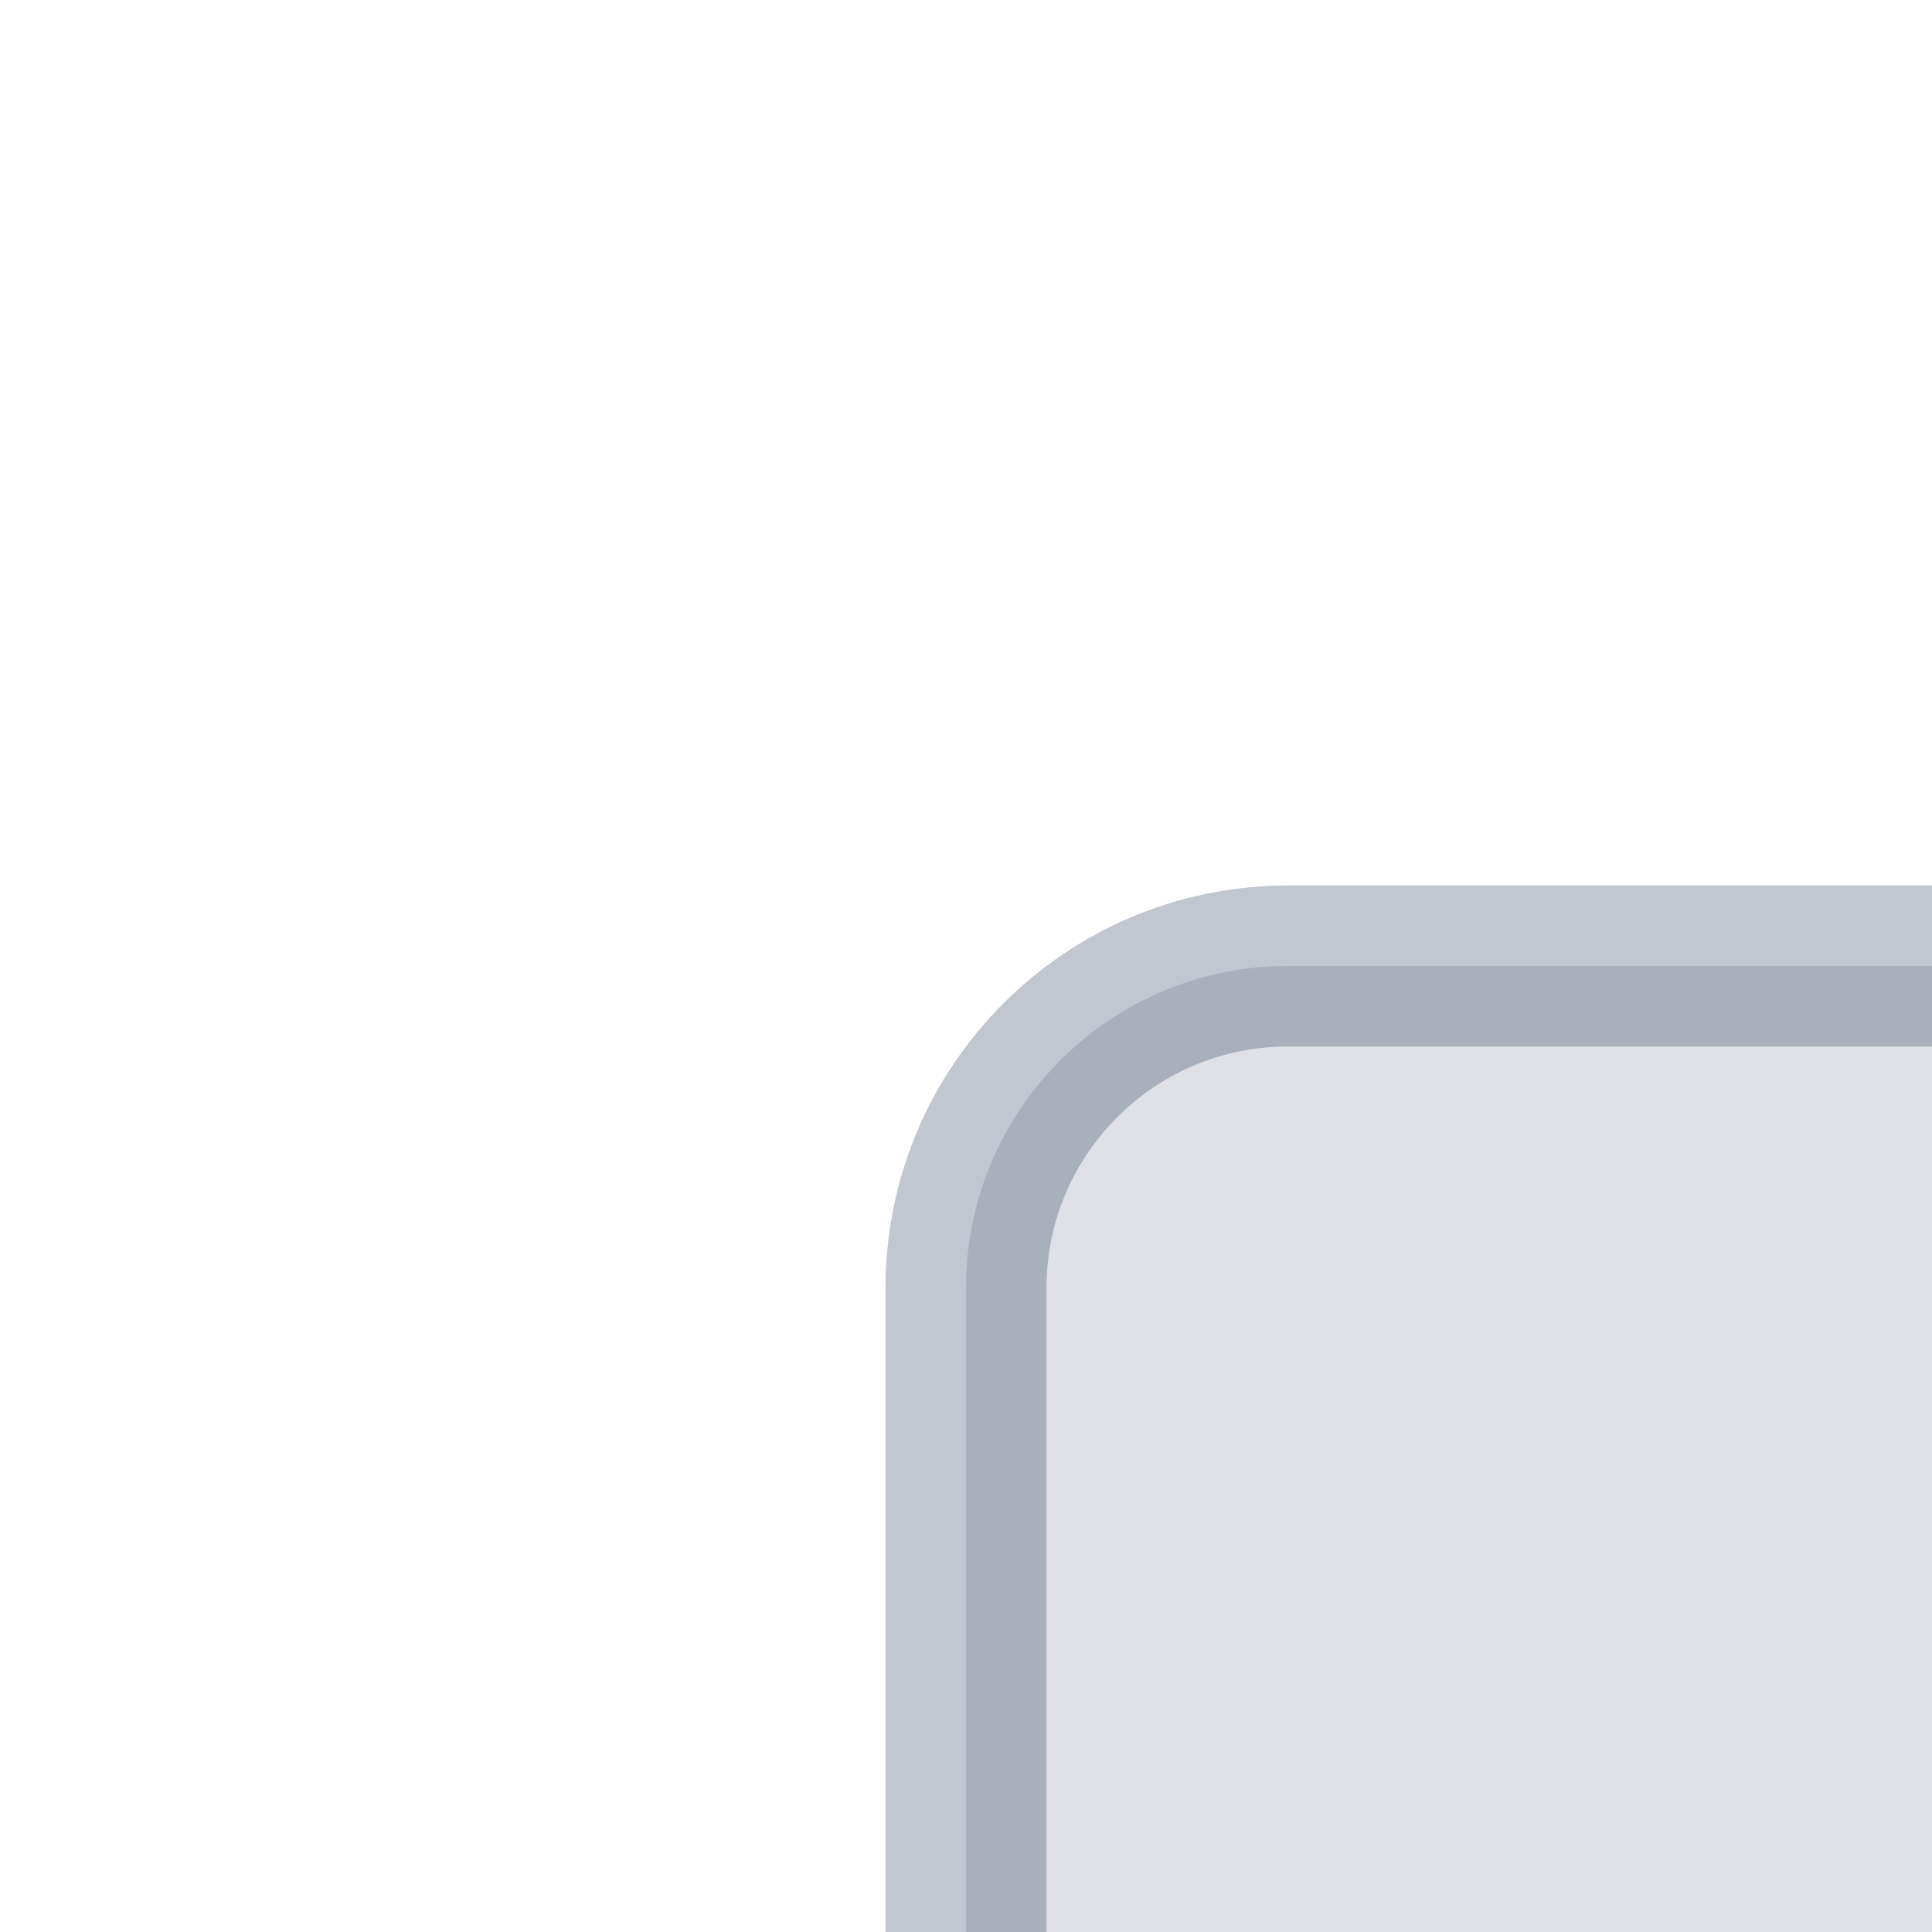
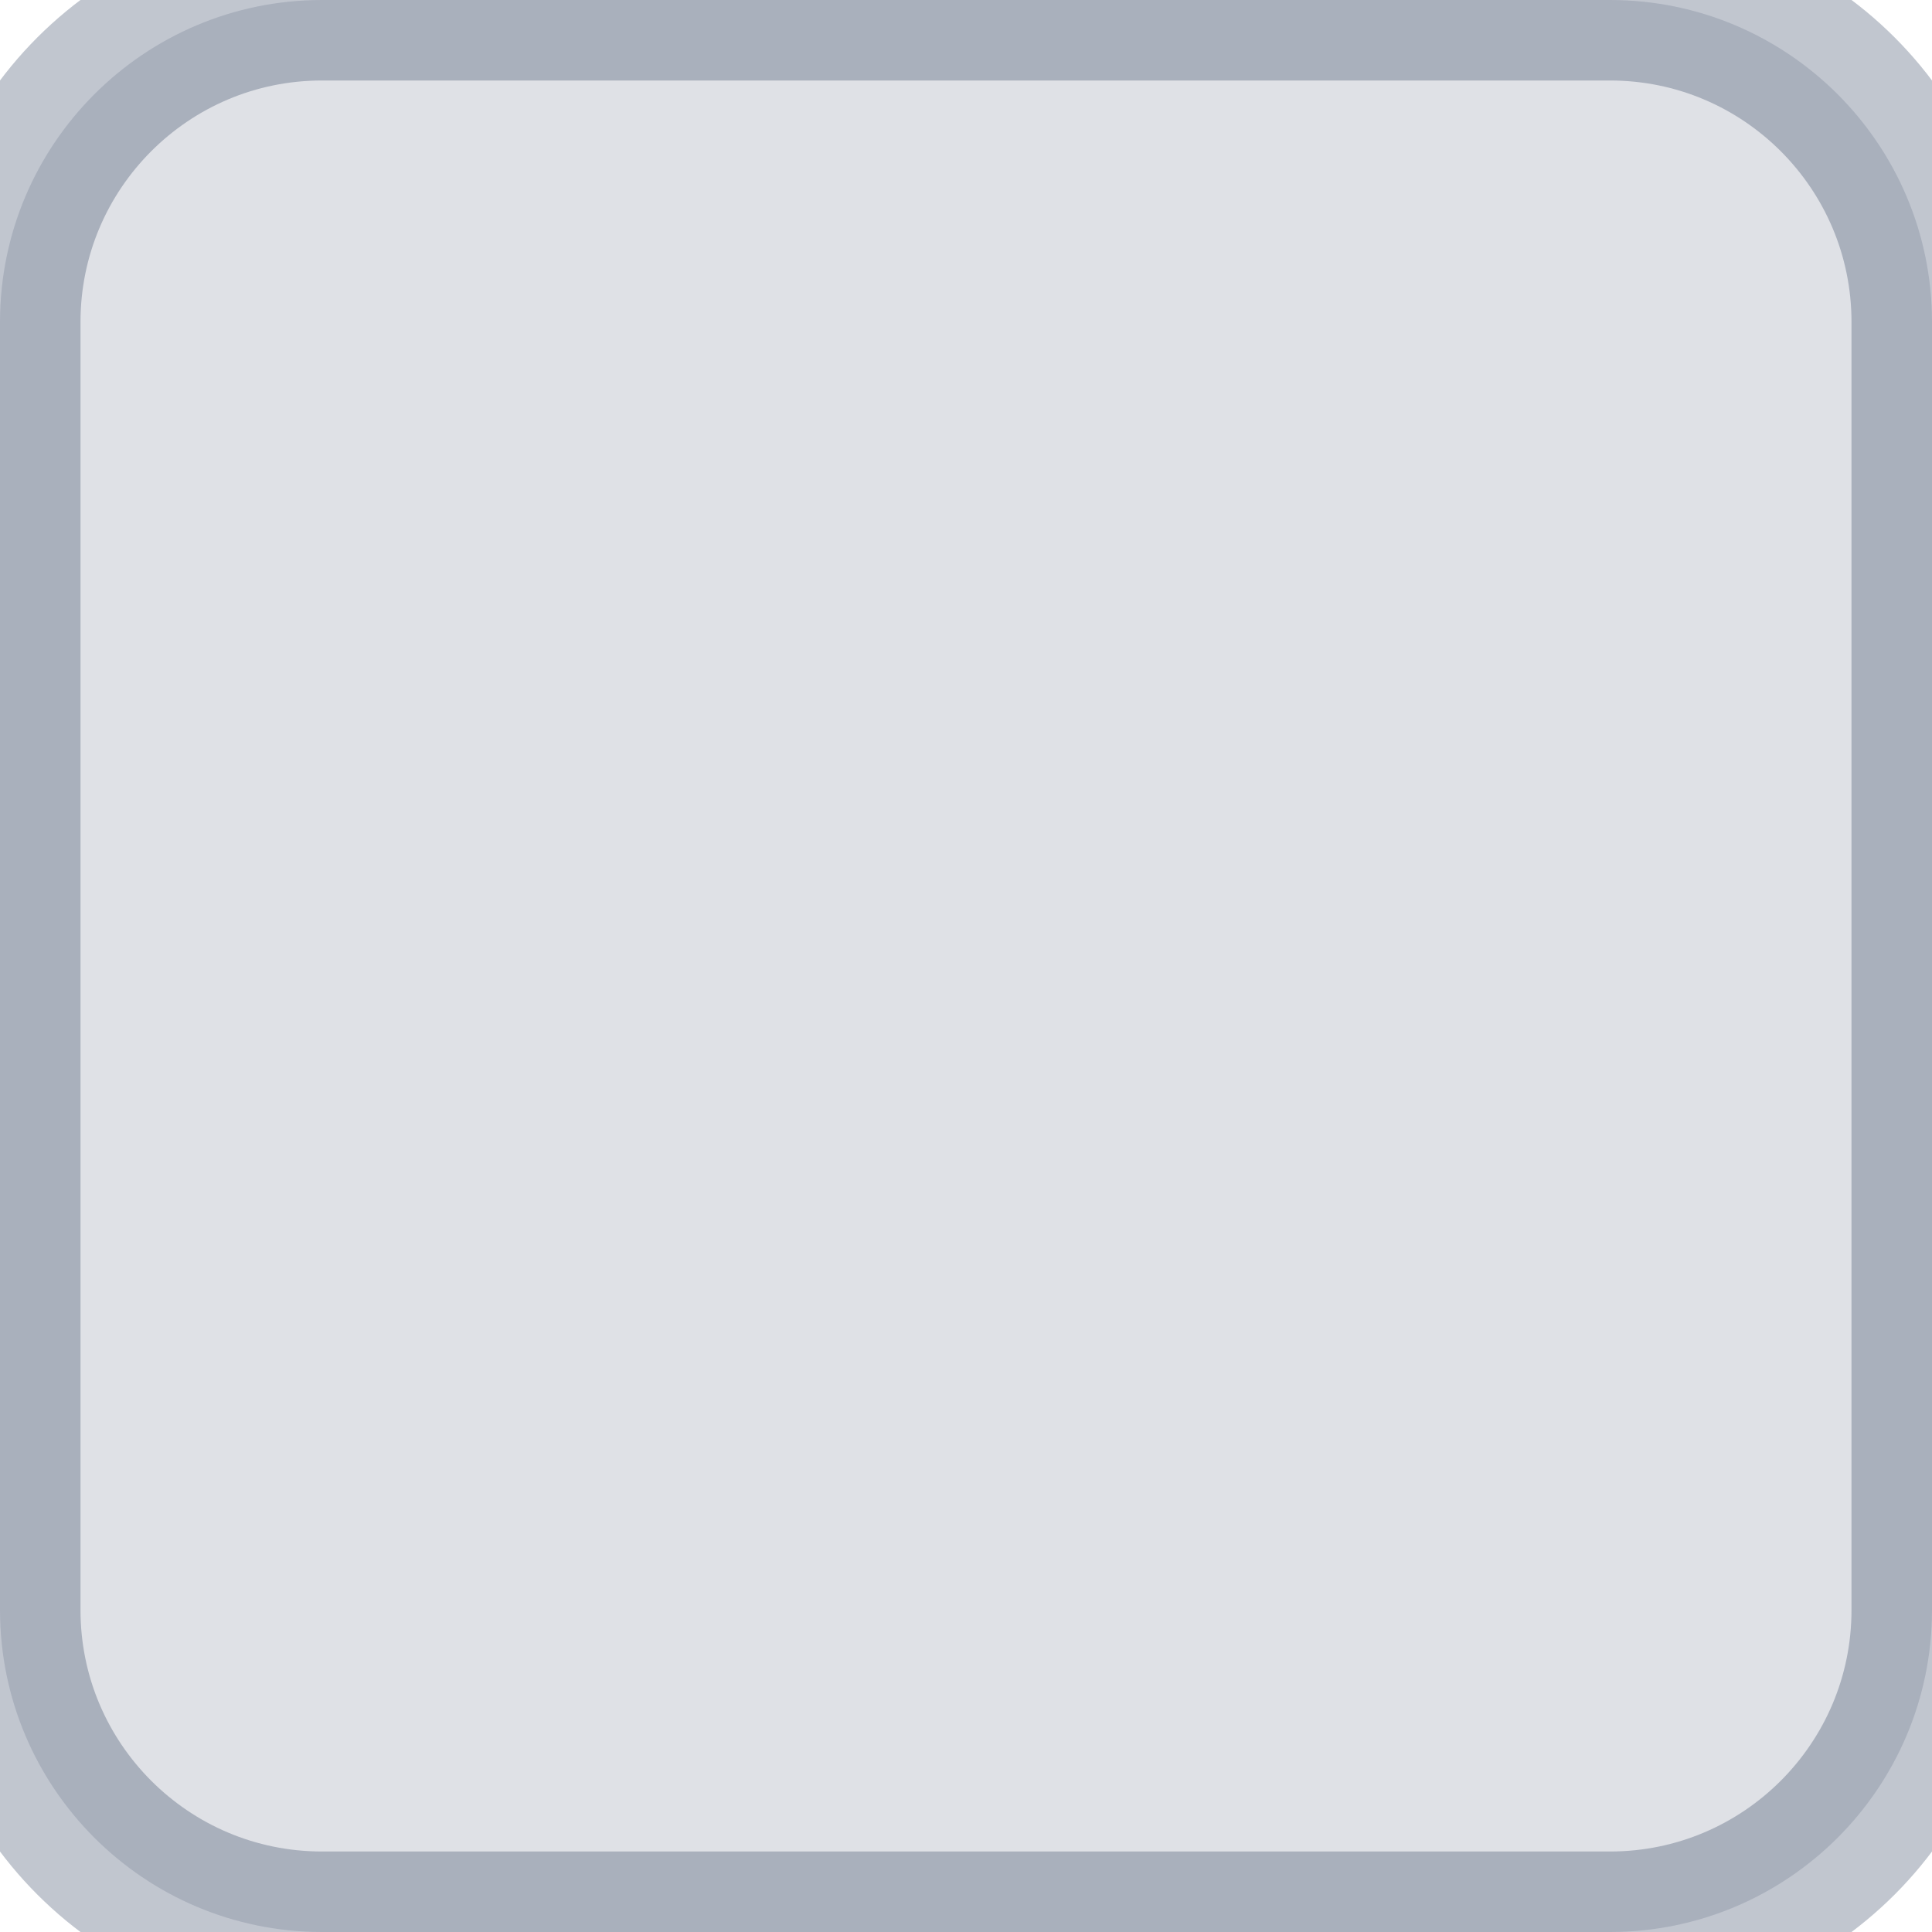
<svg xmlns="http://www.w3.org/2000/svg" width="12" height="12" viewBox="0 0 12 12" version="1.1">
-   <rect x="6" y="6" width="12" height="12" rx="2" fill="rgba(9, 30, 66, 0.13)" stroke="rgba(9, 30, 66, 0.25)" />
+   <rect width="12" height="12" rx="2" fill="rgba(9, 30, 66, 0.13)" stroke="rgba(9, 30, 66, 0.25)" />
</svg>
